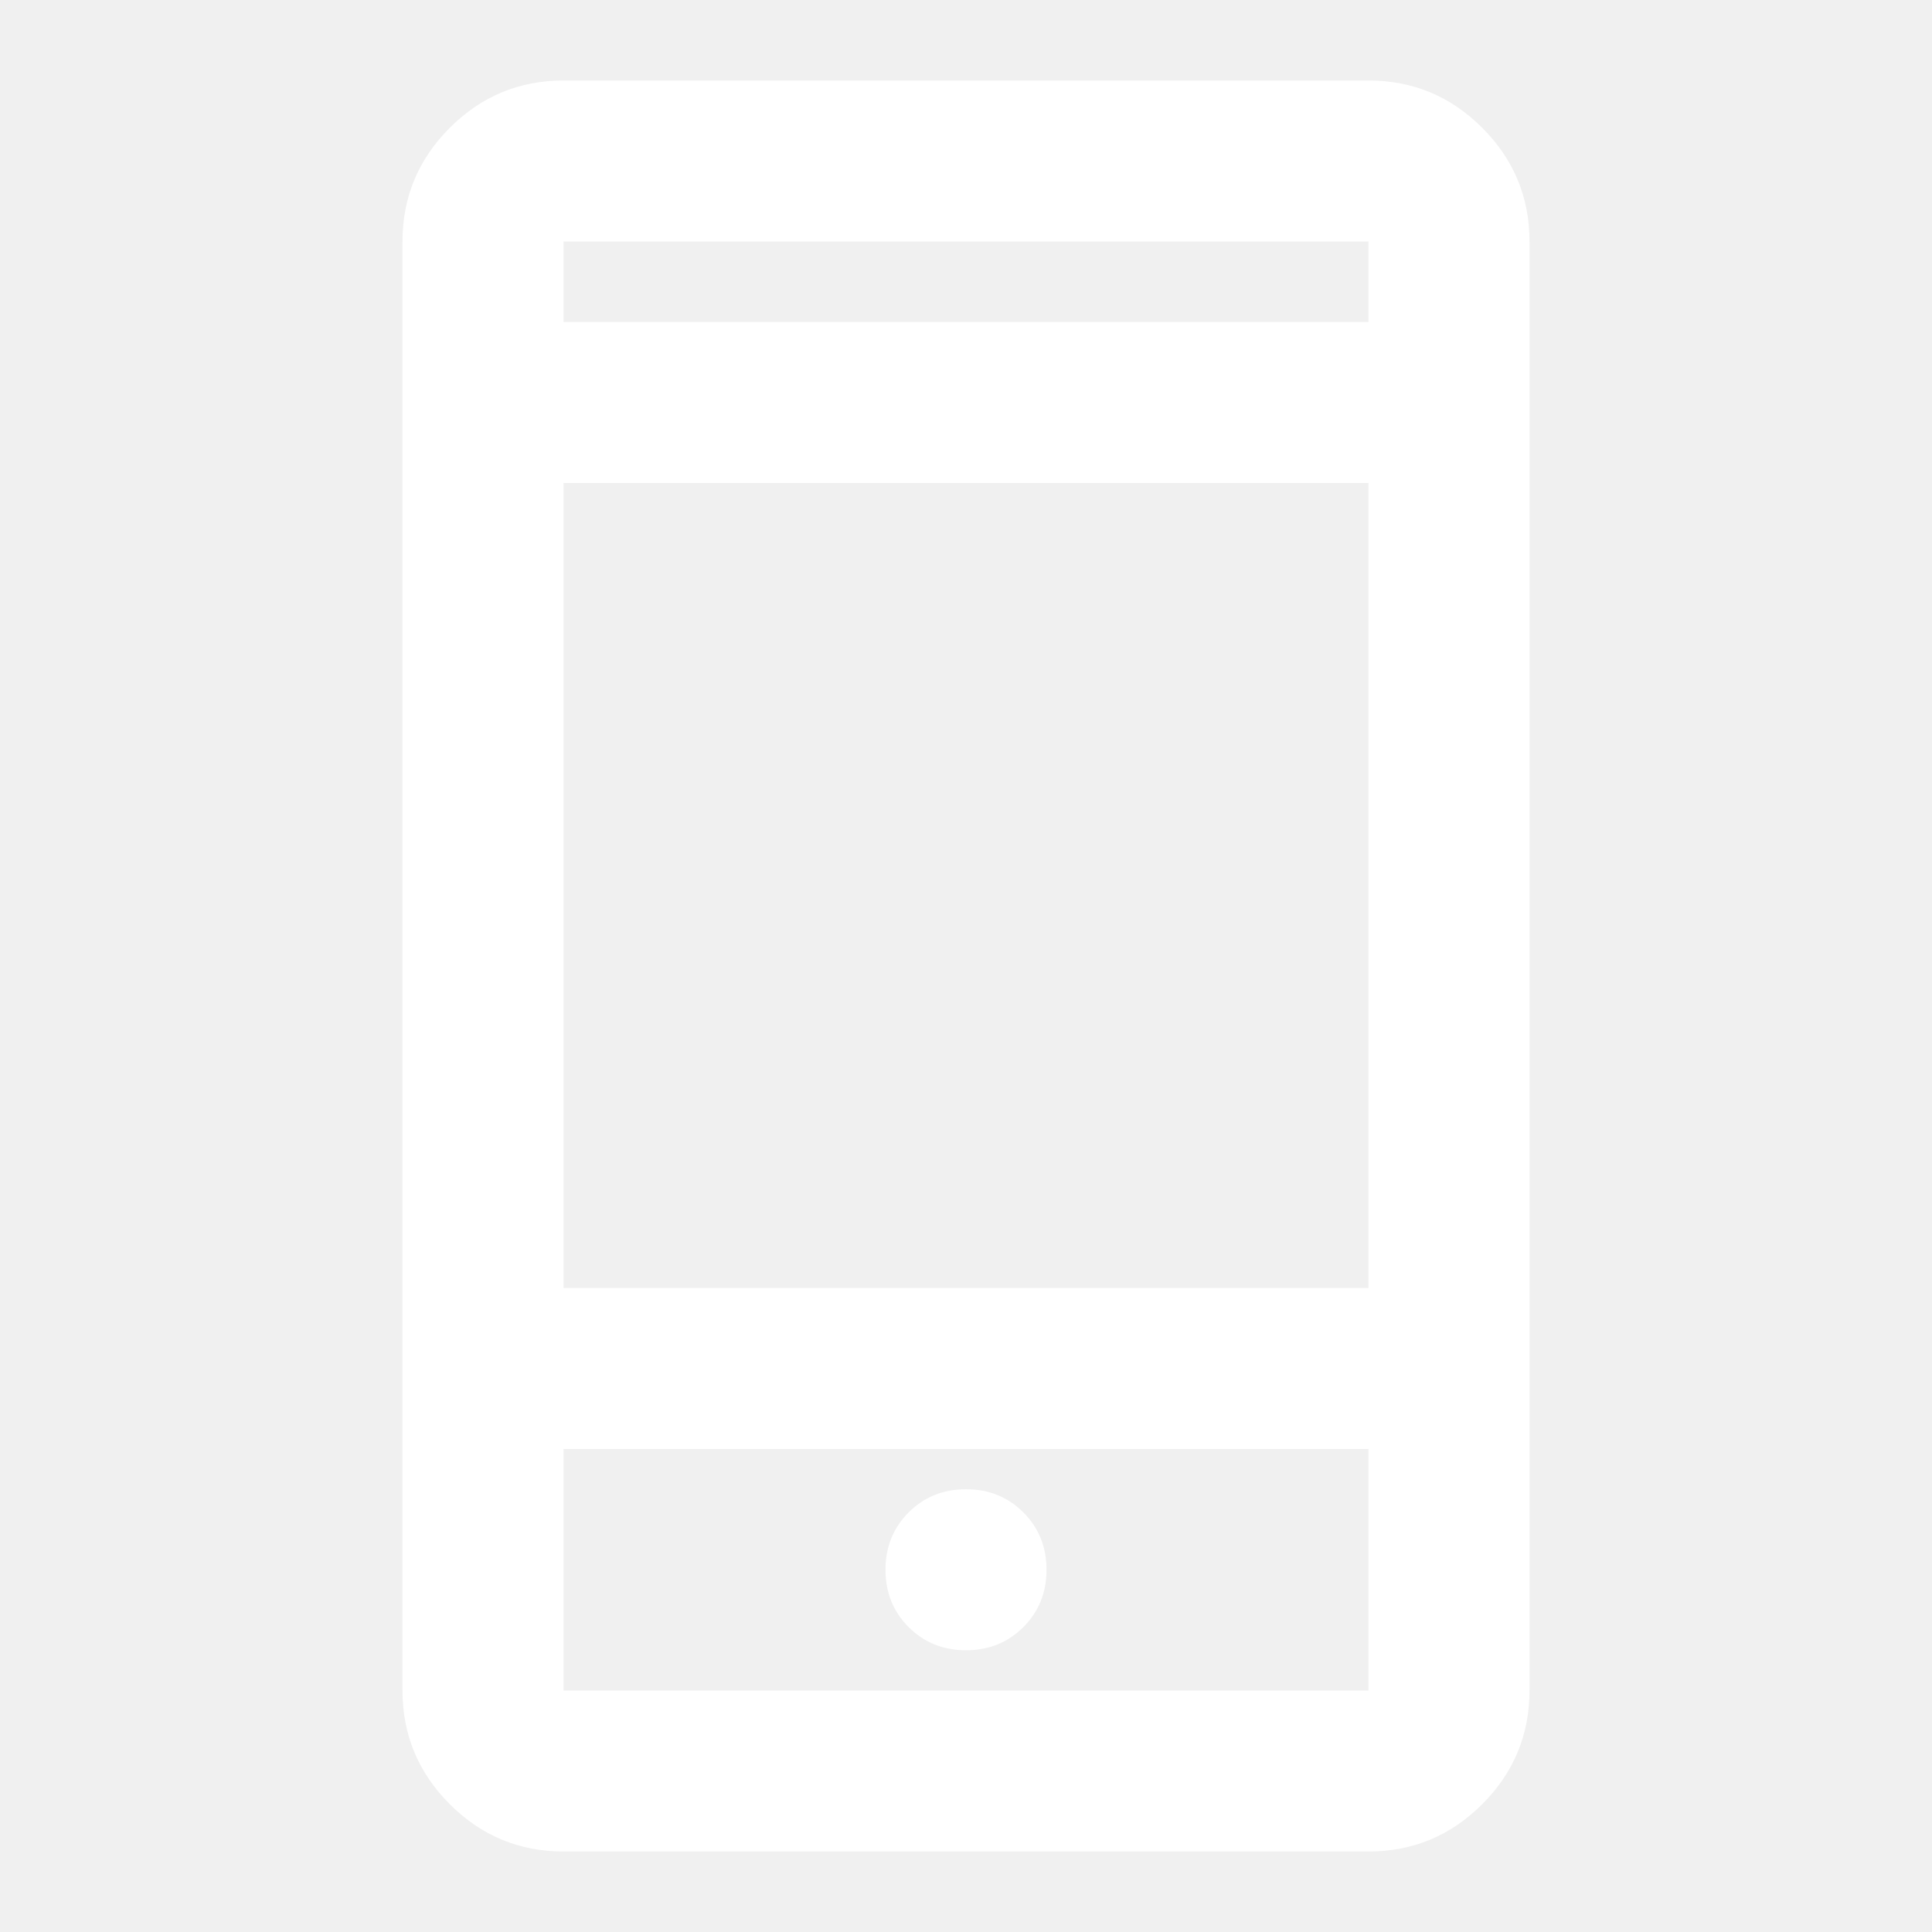
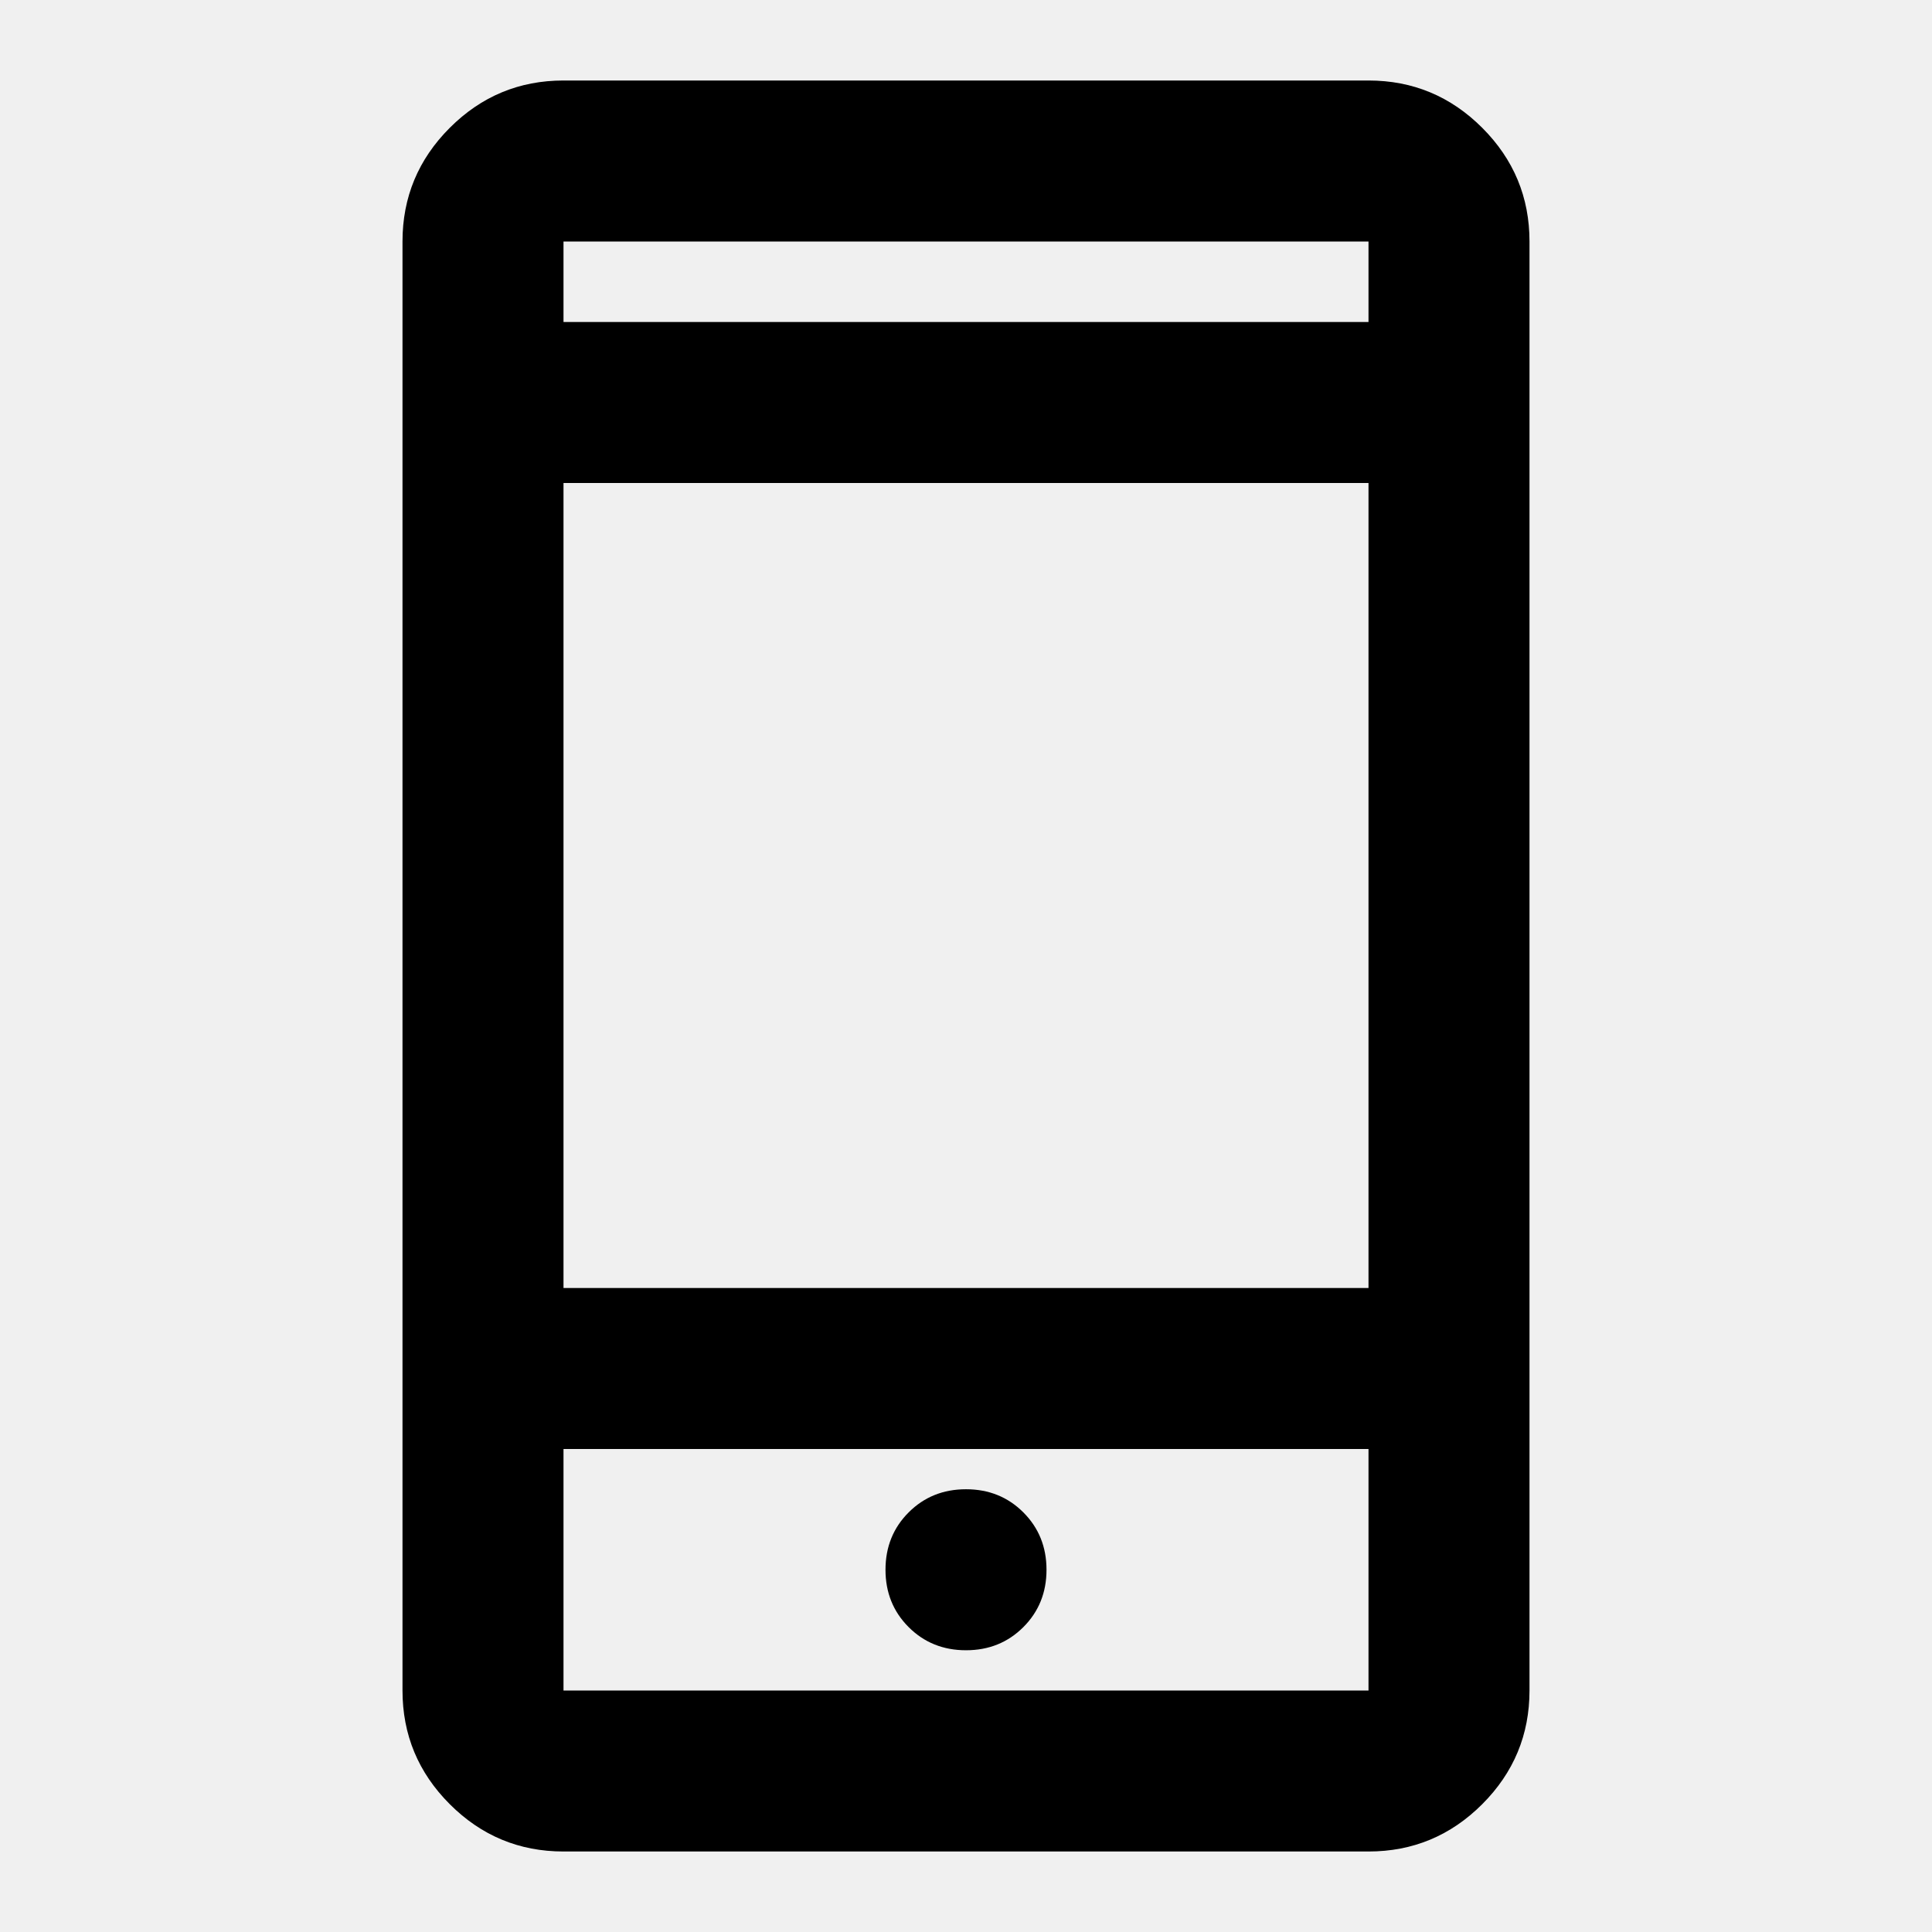
- <svg xmlns="http://www.w3.org/2000/svg" height="24px" viewBox="0 -960 960 960" width="24px" fill="#FFFFFF">
+ <svg xmlns="http://www.w3.org/2000/svg" height="24px" viewBox="0 -960 960 960" width="24px" fill="black">
  <path d="M280-40q-33 0-56.5-23.5T200-120v-720q0-33 23.5-56.5T280-920h400q33 0 56.5 23.5T760-840v720q0 33-23.5 56.5T680-40H280Zm0-200v120h400v-120H280Zm200 100q17 0 28.5-11.5T520-180q0-17-11.5-28.5T480-220q-17 0-28.5 11.5T440-180q0 17 11.5 28.5T480-140ZM280-320h400v-400H280v400Zm0-480h400v-40H280v40Zm0 560v120-120Zm0-560v-40 40Z" />
</svg>
